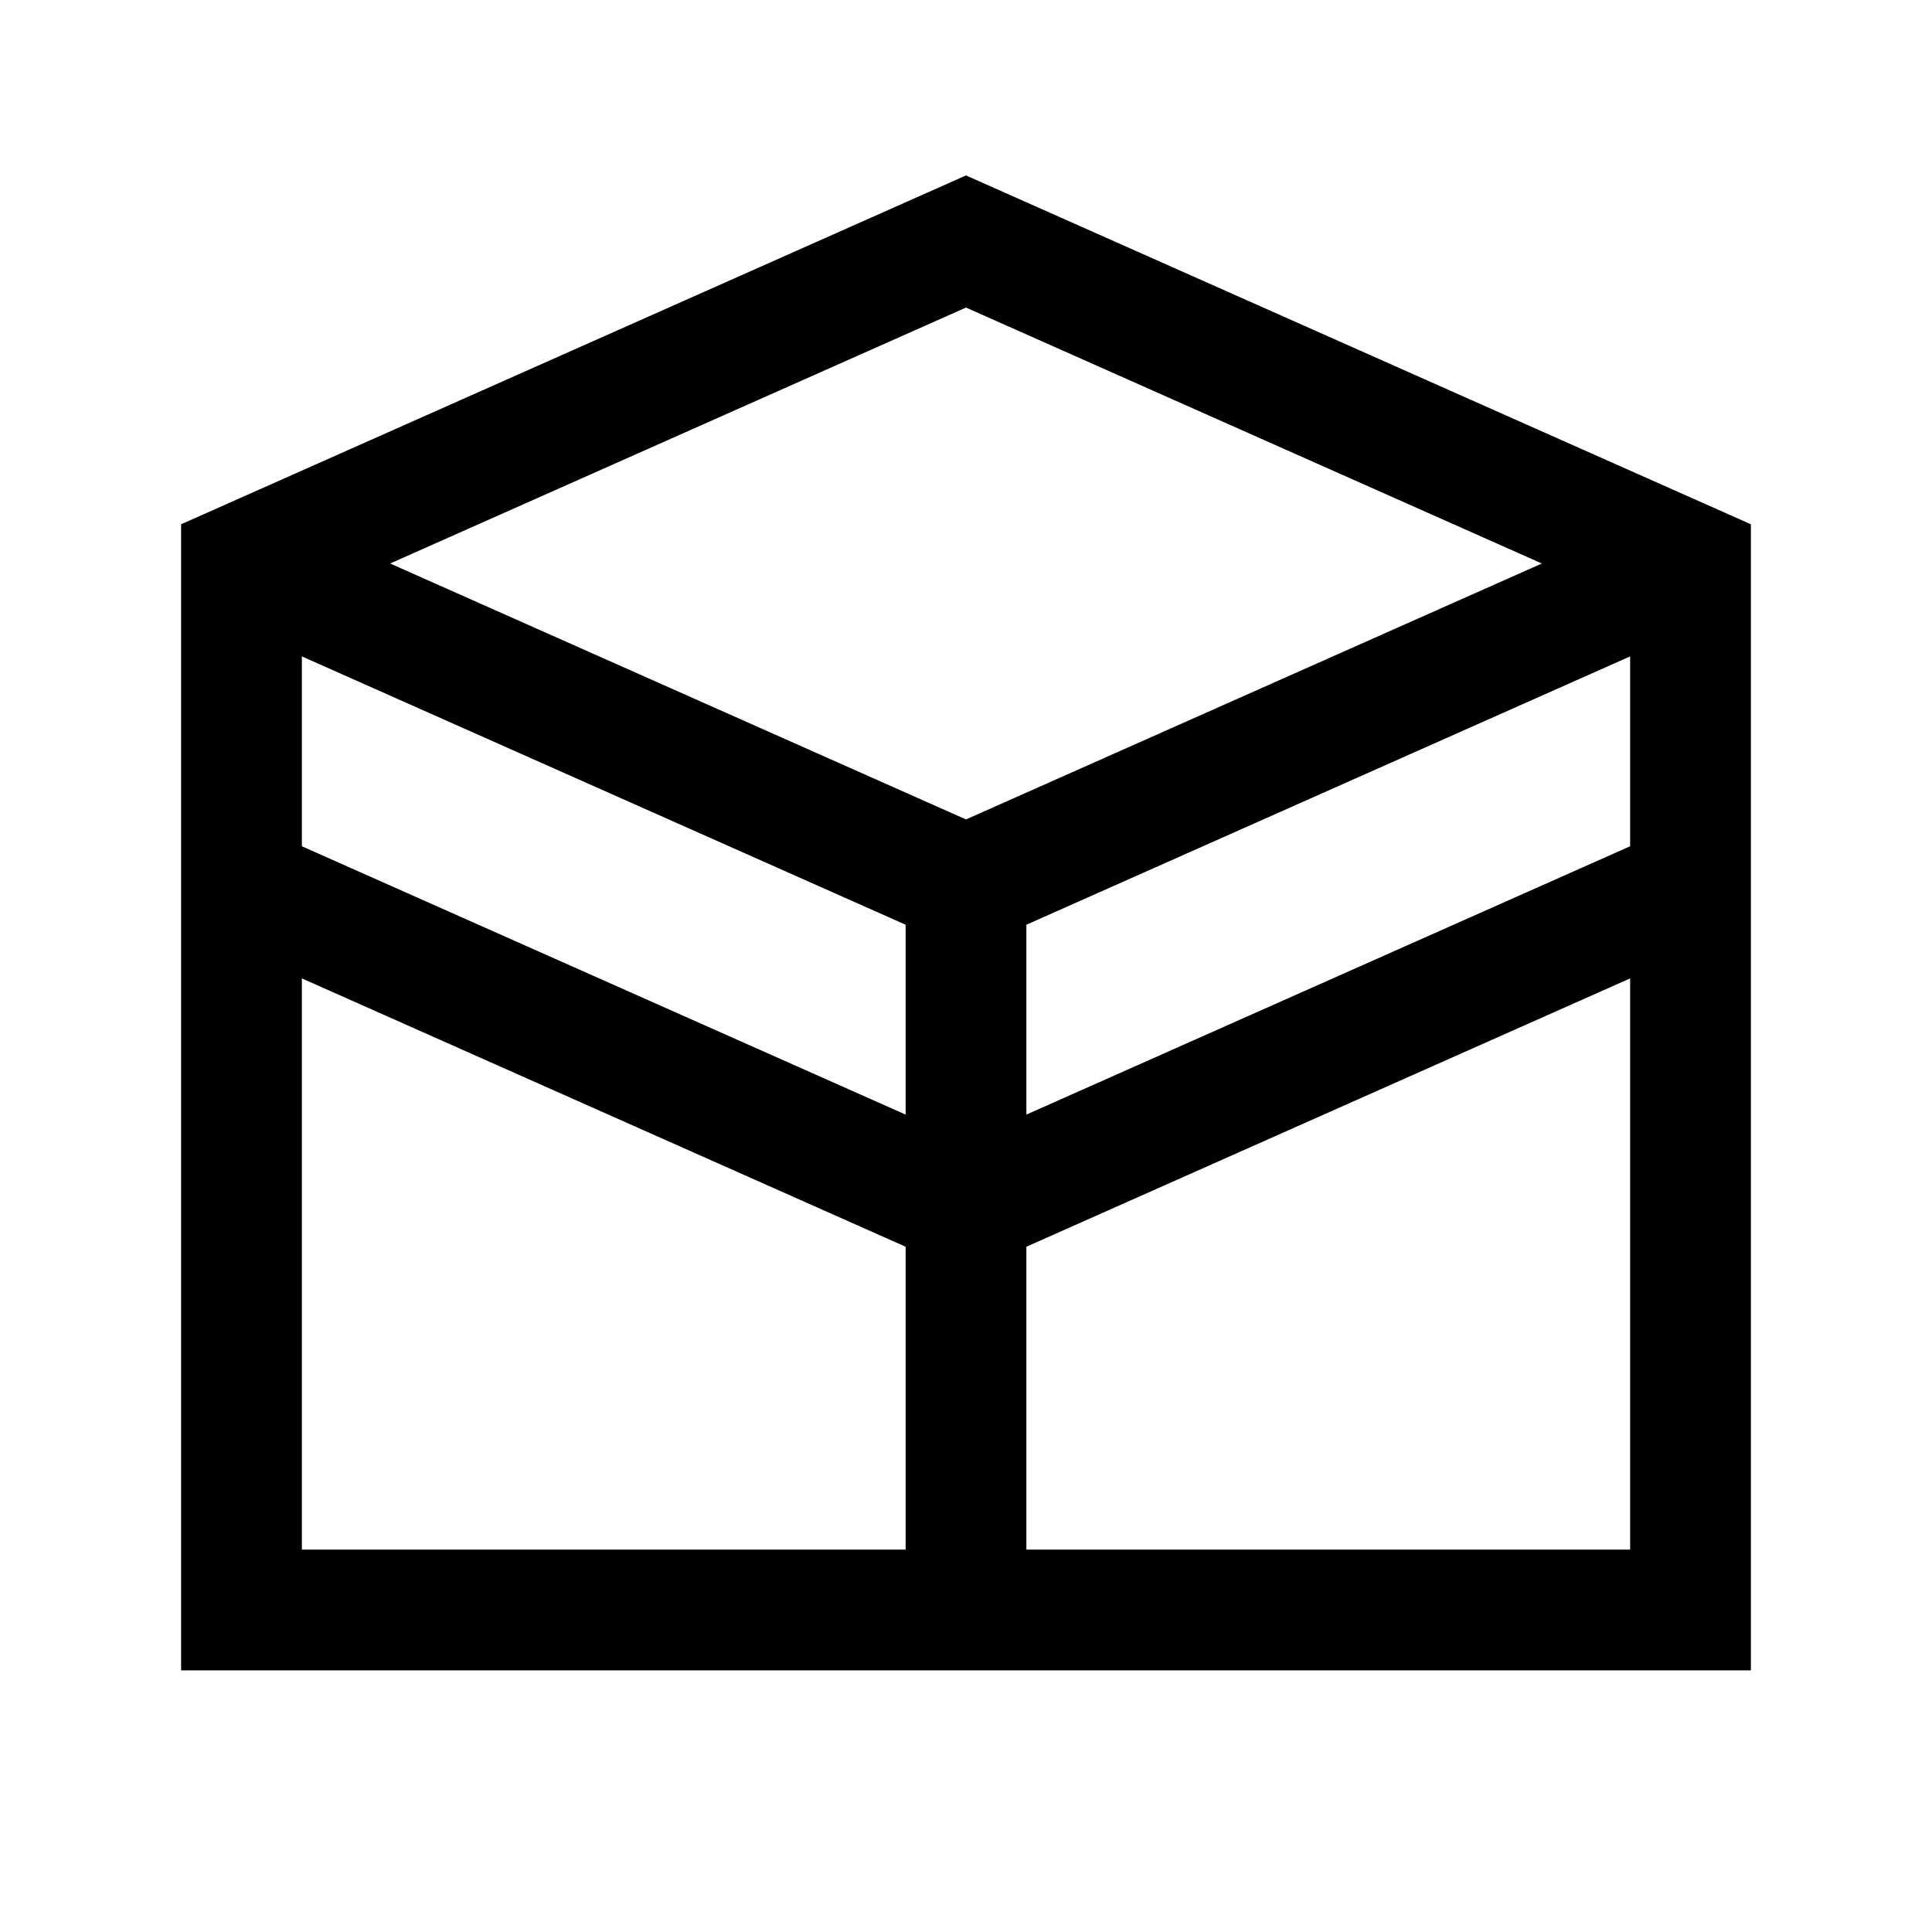
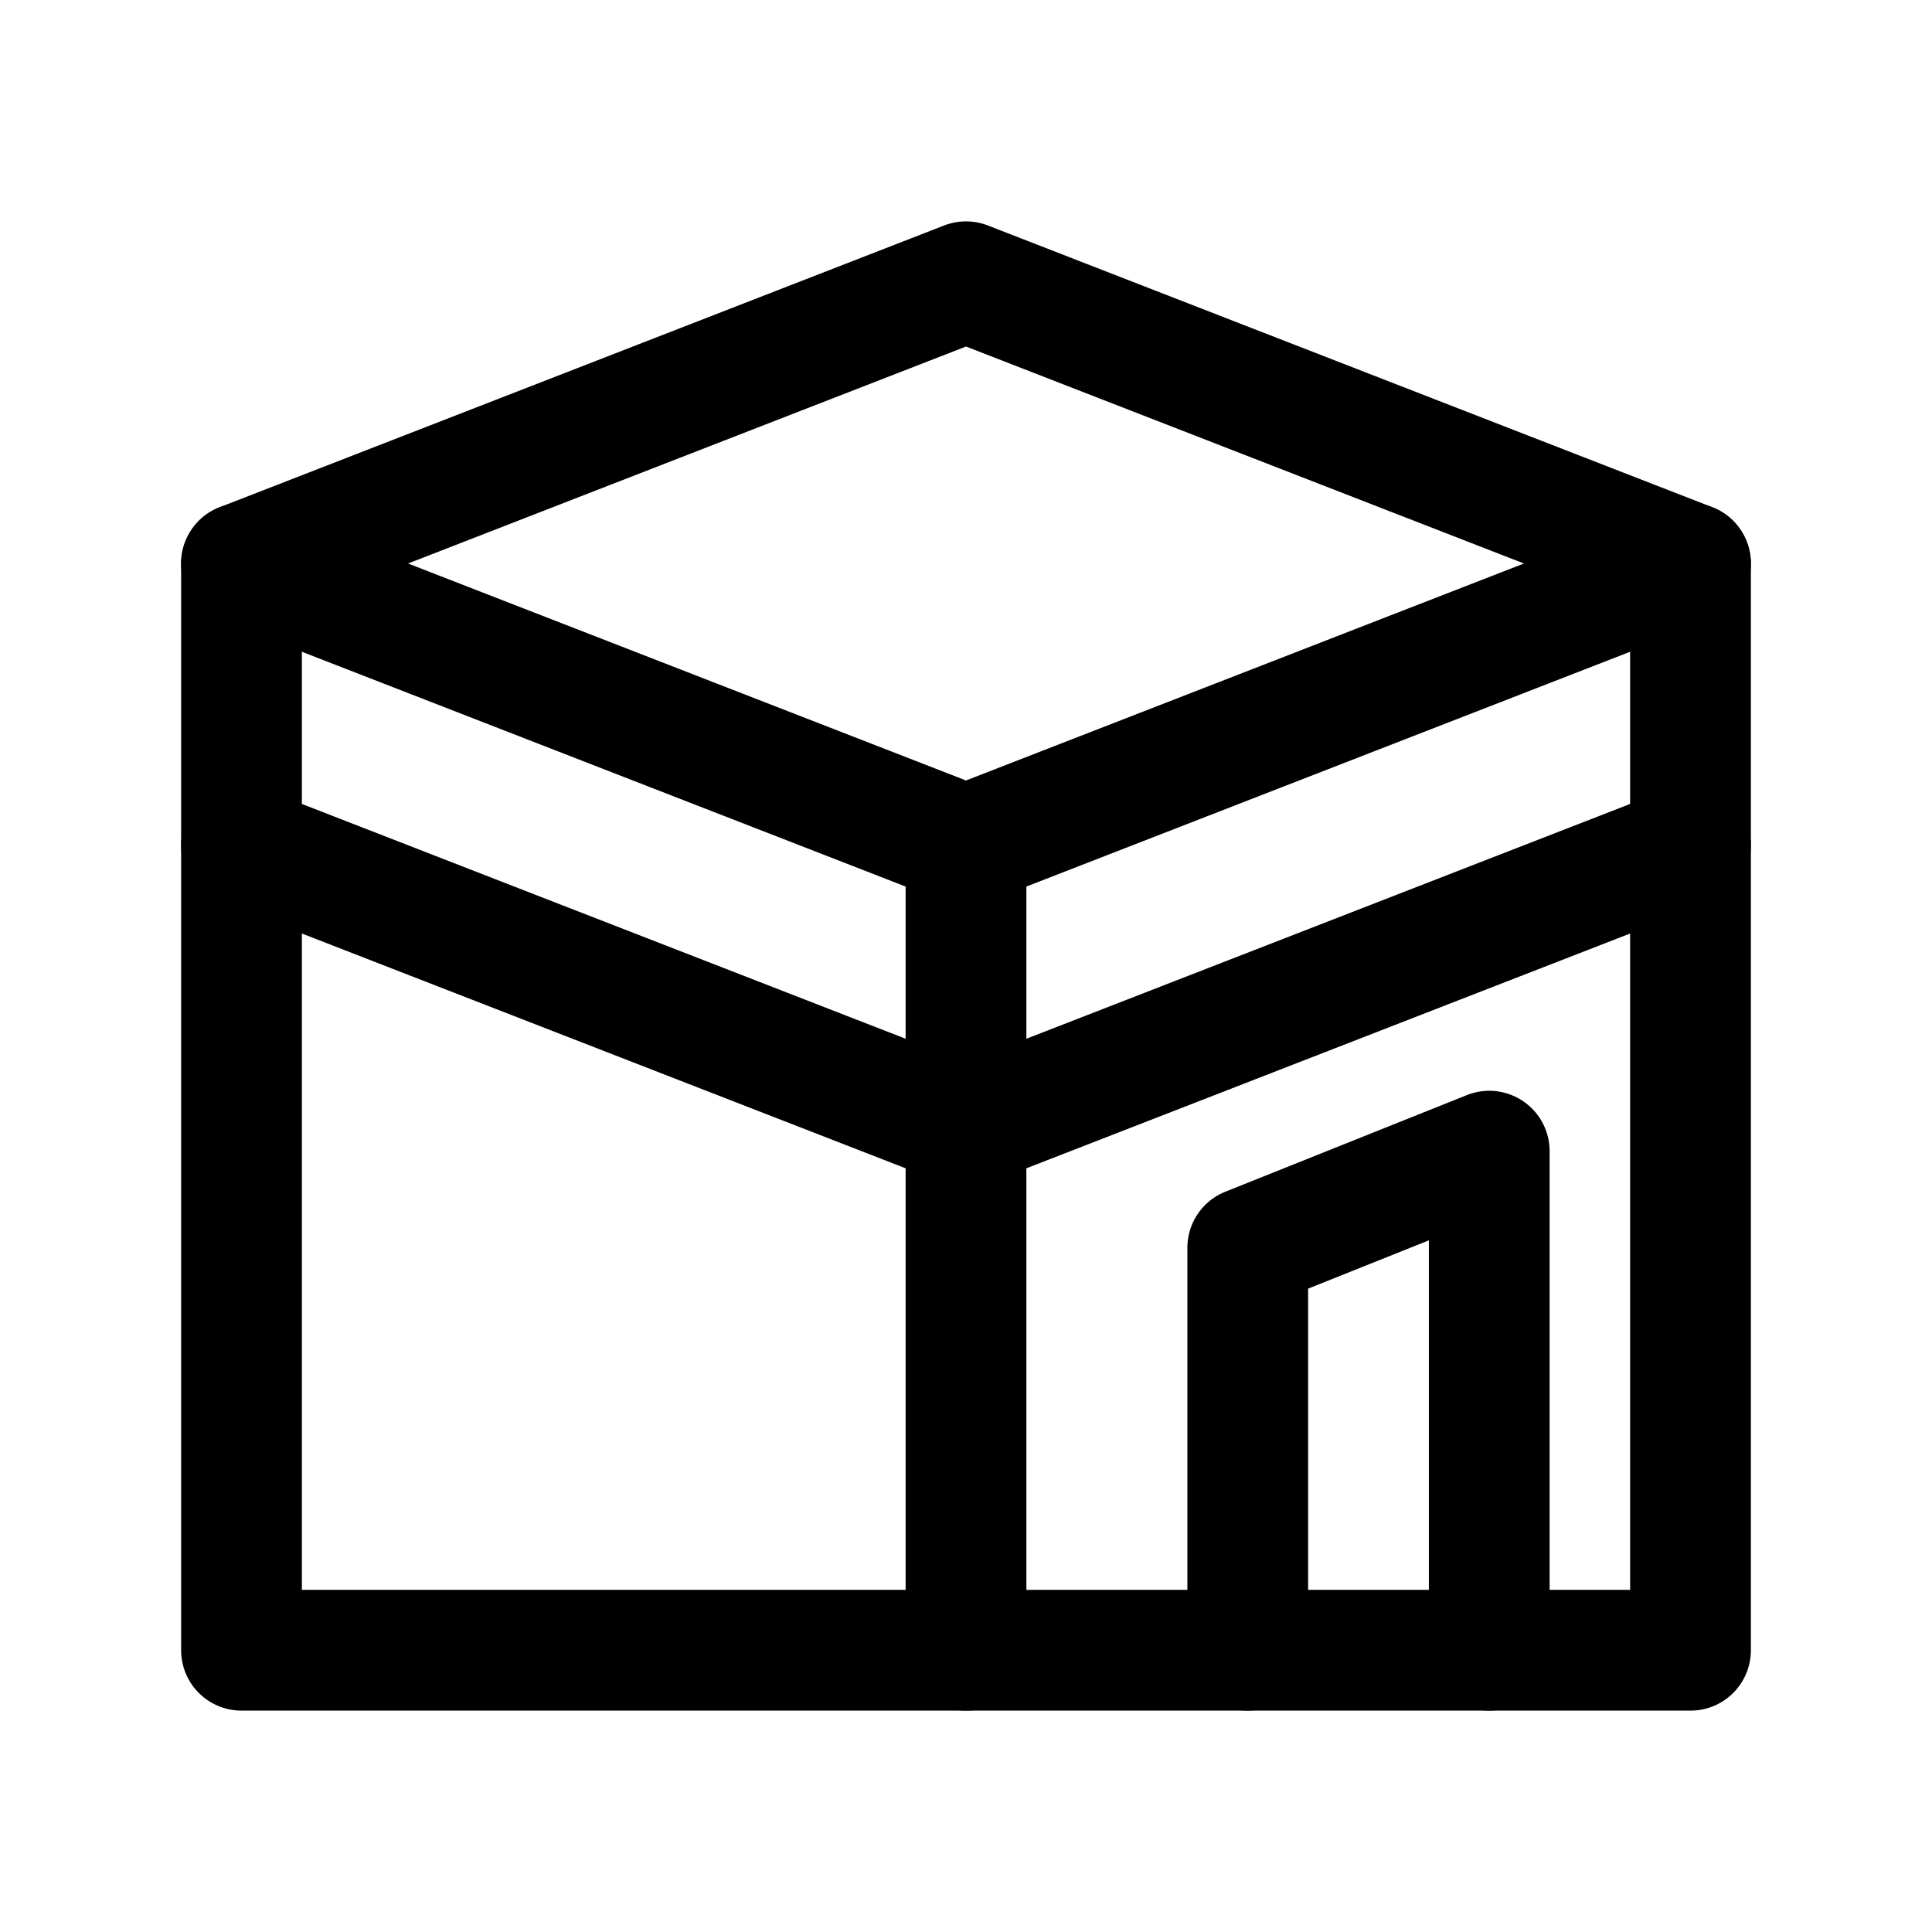
- <svg xmlns="http://www.w3.org/2000/svg" viewBox="0 0 24 24">
-   <path d="m3 7 9-4 9 4v13H3Z" fill="none" stroke="black" stroke-width="1.5" />
-   <path d="m3 7 9 4 9-4M12 11v9M3 11l9 4 9-4" fill="none" stroke="black" stroke-width="1.5" />
+ <svg xmlns="http://www.w3.org/2000/svg" viewBox="0 0 24 24" fill="none" stroke="currentColor" stroke-width="1.5" stroke-linecap="round" stroke-linejoin="round">
+   <path d="m3 7 9-3.5L21 7v13.5H3Z" />
+   <path d="m3 7 9 3.5L21 7M12 10.5v10M3 10.5l9 3.5 9-3.5" />
+   <path d="M15.5 20.5v-5l3-1.2v6.2" />
</svg>
